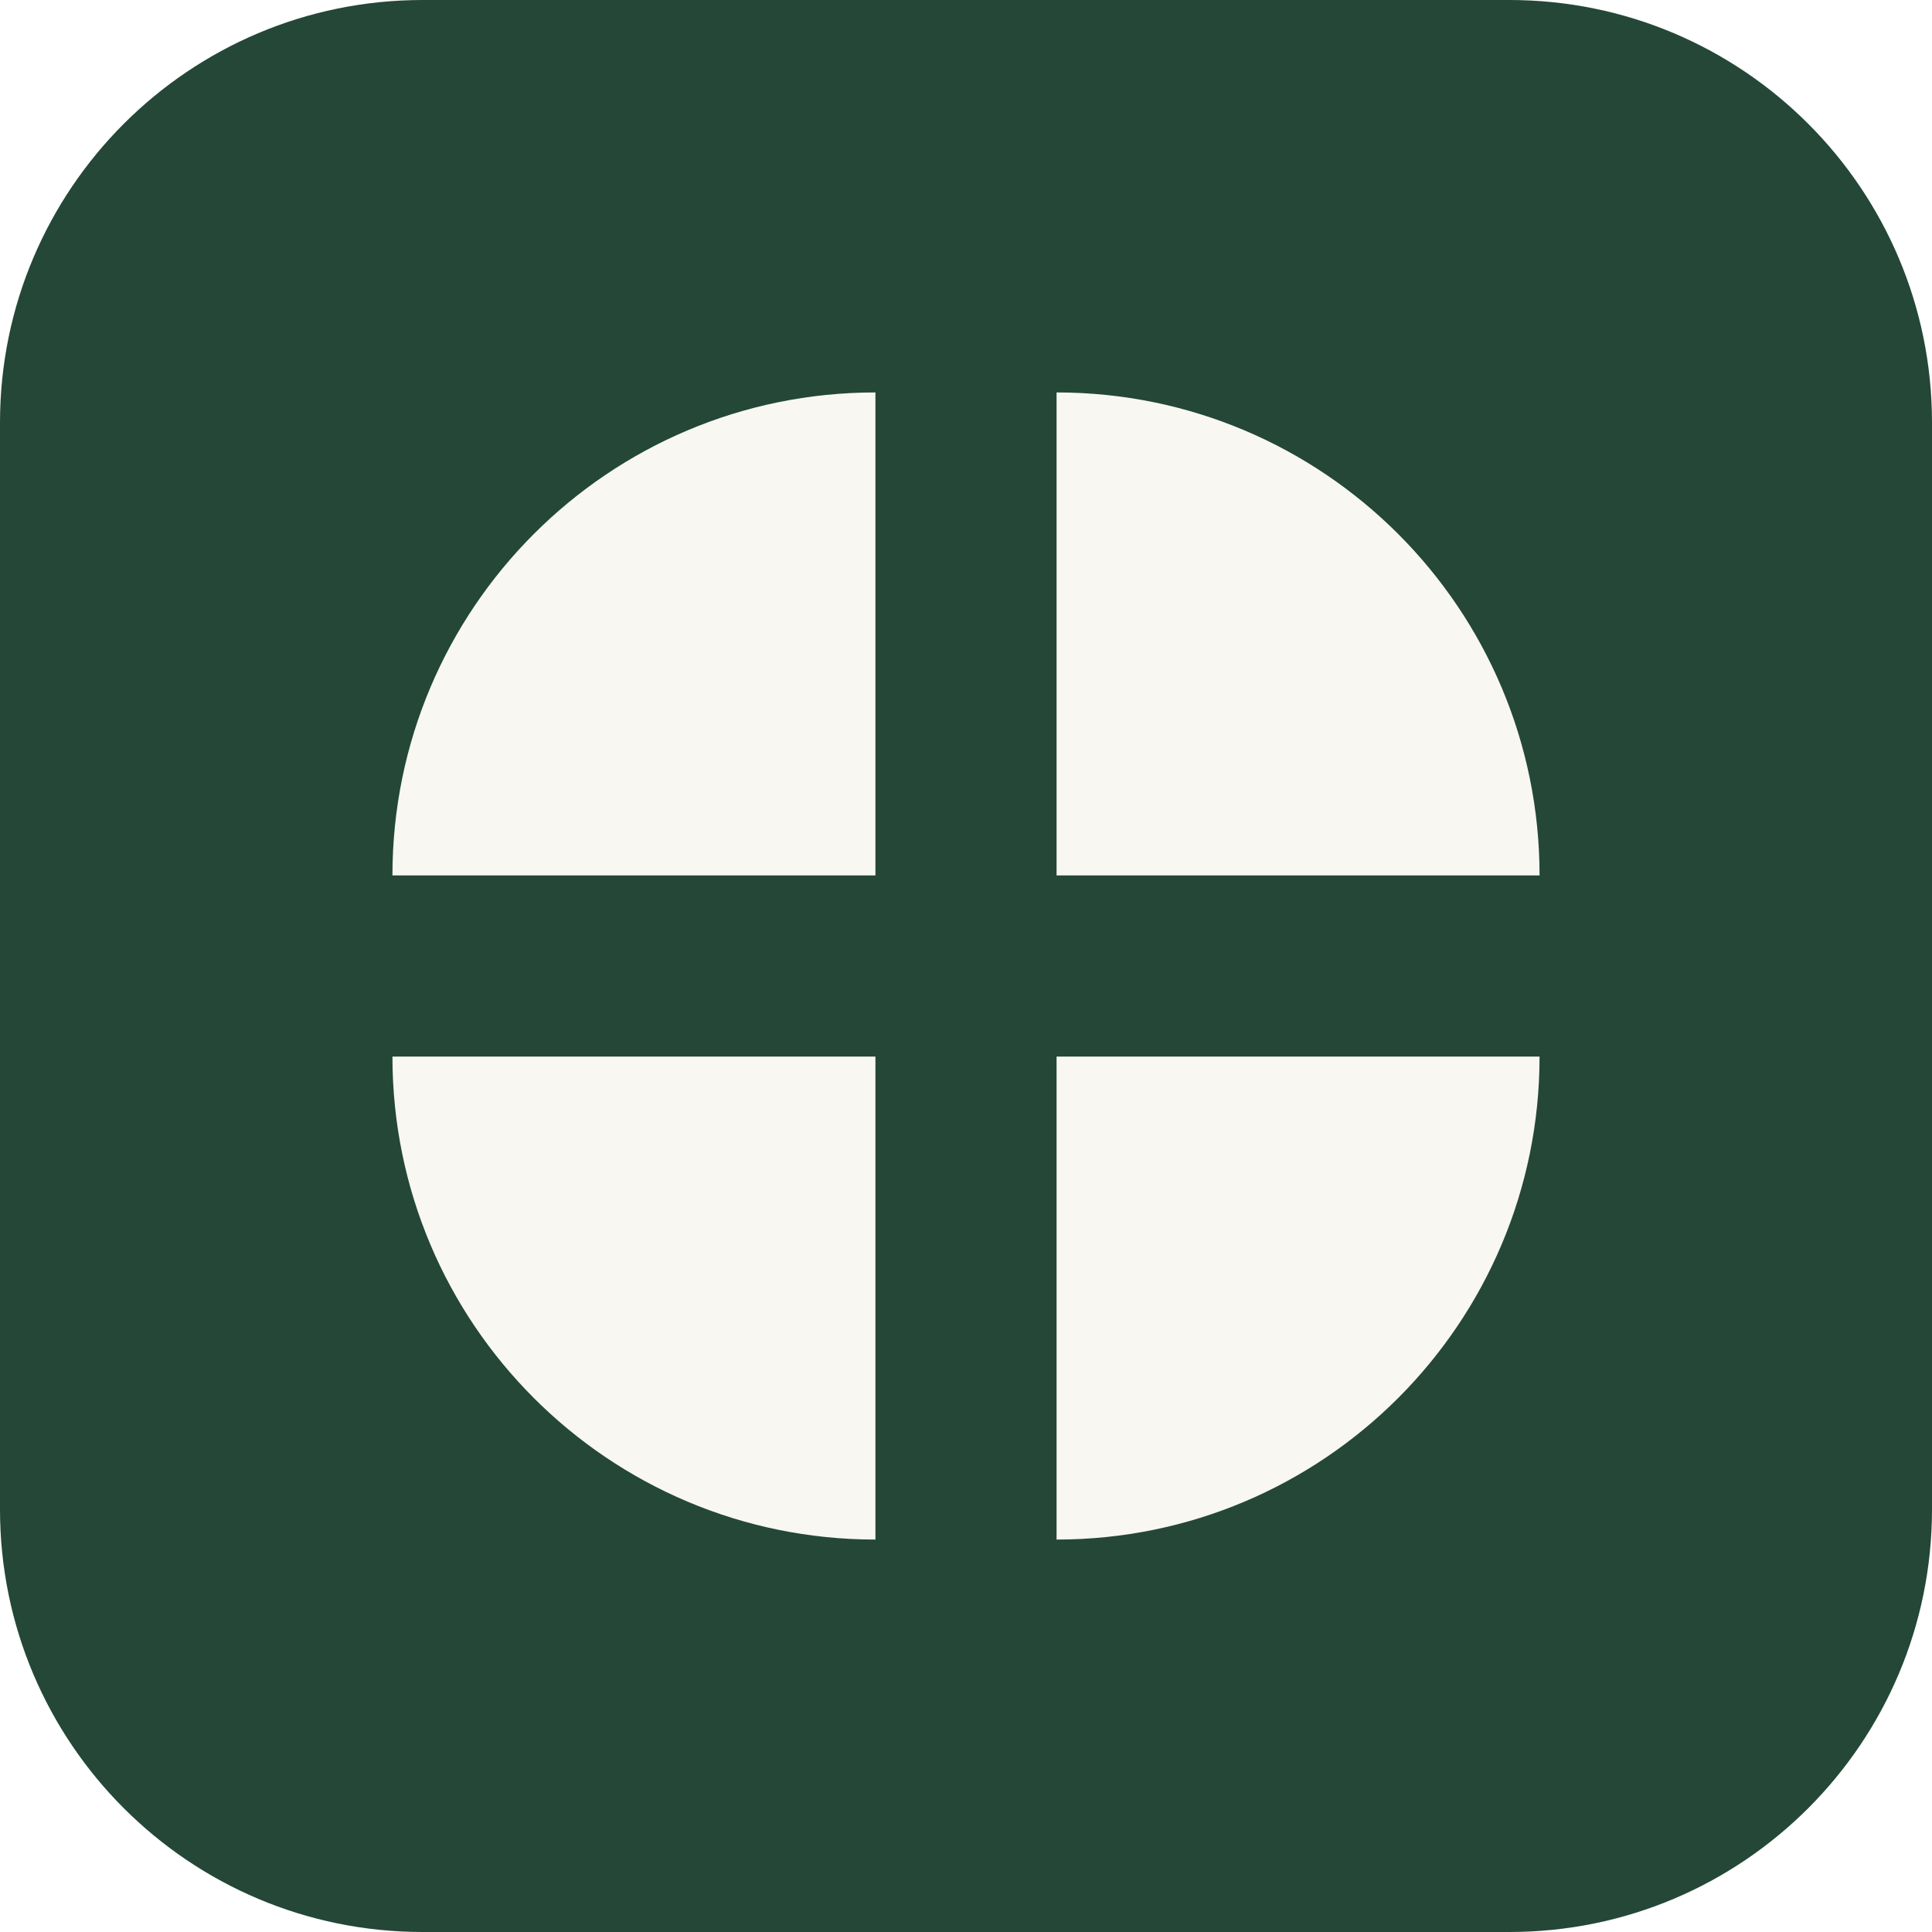
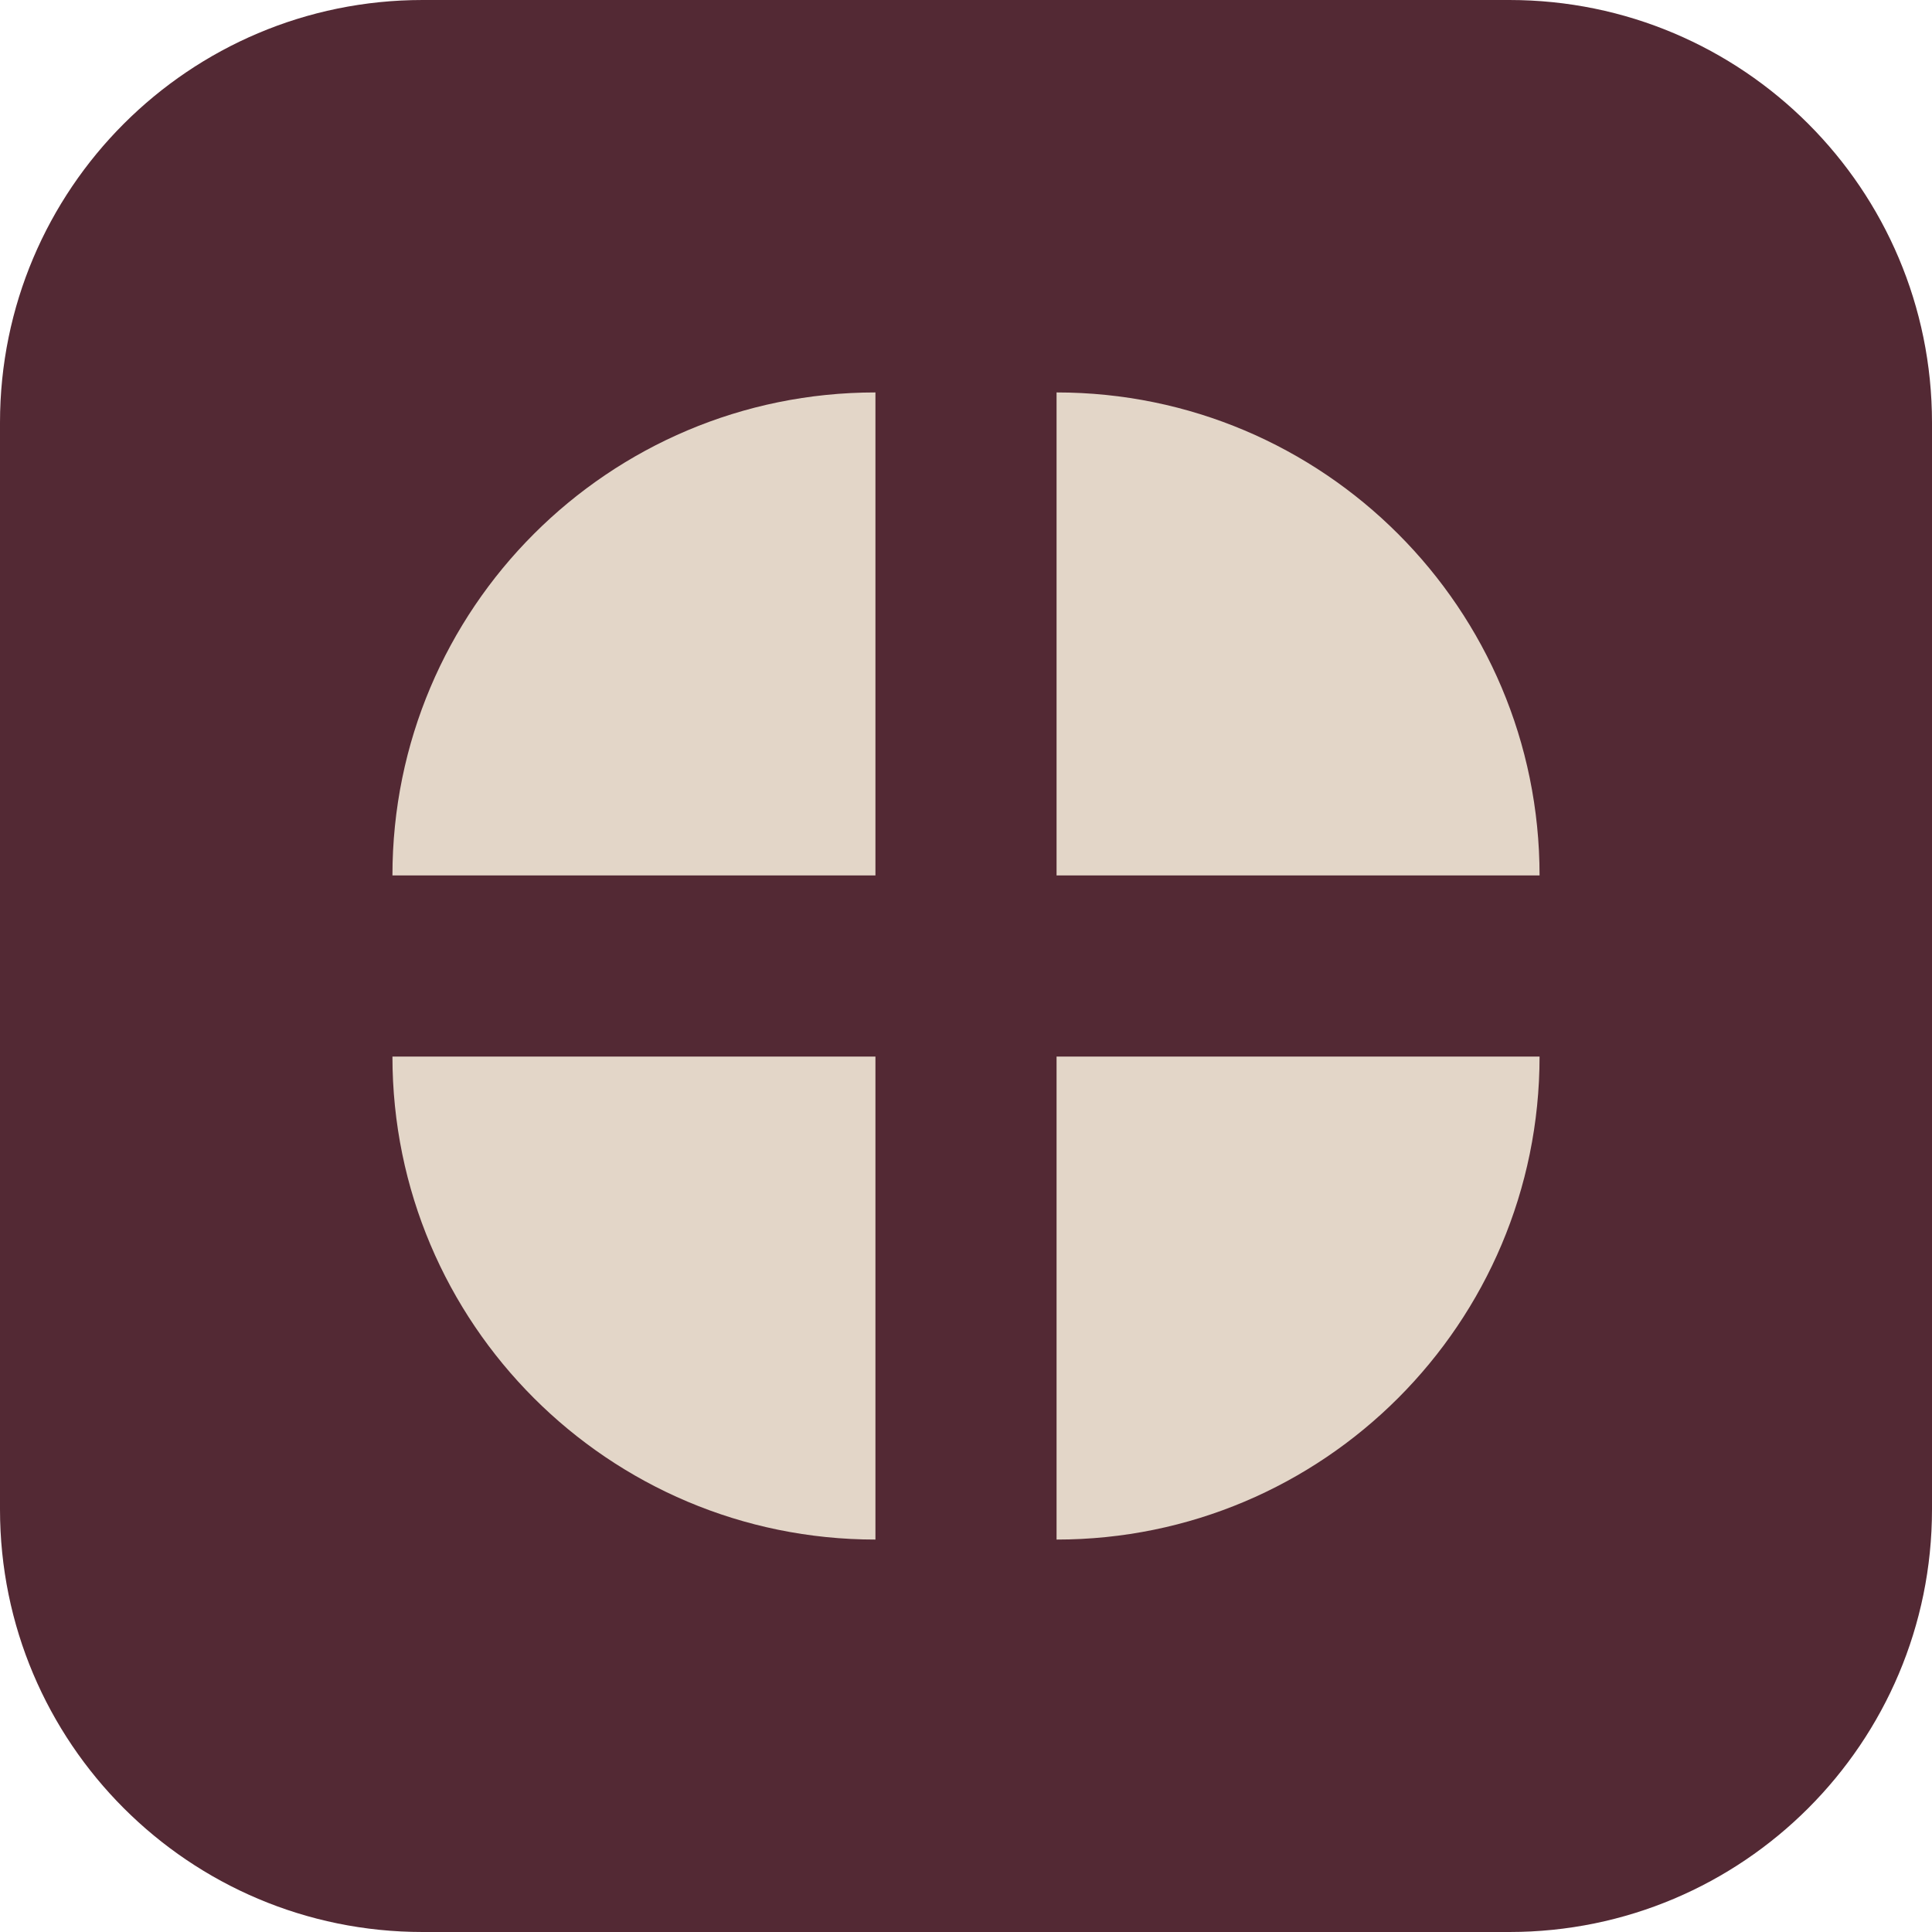
<svg xmlns="http://www.w3.org/2000/svg" viewBox="0 0 64 64">
-   <rect width="64" height="64" rx="14" fill="#244738" />
-   <g fill="#f8f7f2">
+   <rect width="64" height="64" rx="14" fill="#532934" />
+   <g fill="#e3d6c8">
    <path d="M13 29a16 16 0 0 1 16-16v16z" />
    <path d="M35 13a16 16 0 0 1 16 16H35z" />
    <path d="M13 35h16v16a16 16 0 0 1-16-16" />
    <path d="M35 35h16a16 16 0 0 1-16 16z" />
  </g>
</svg>
